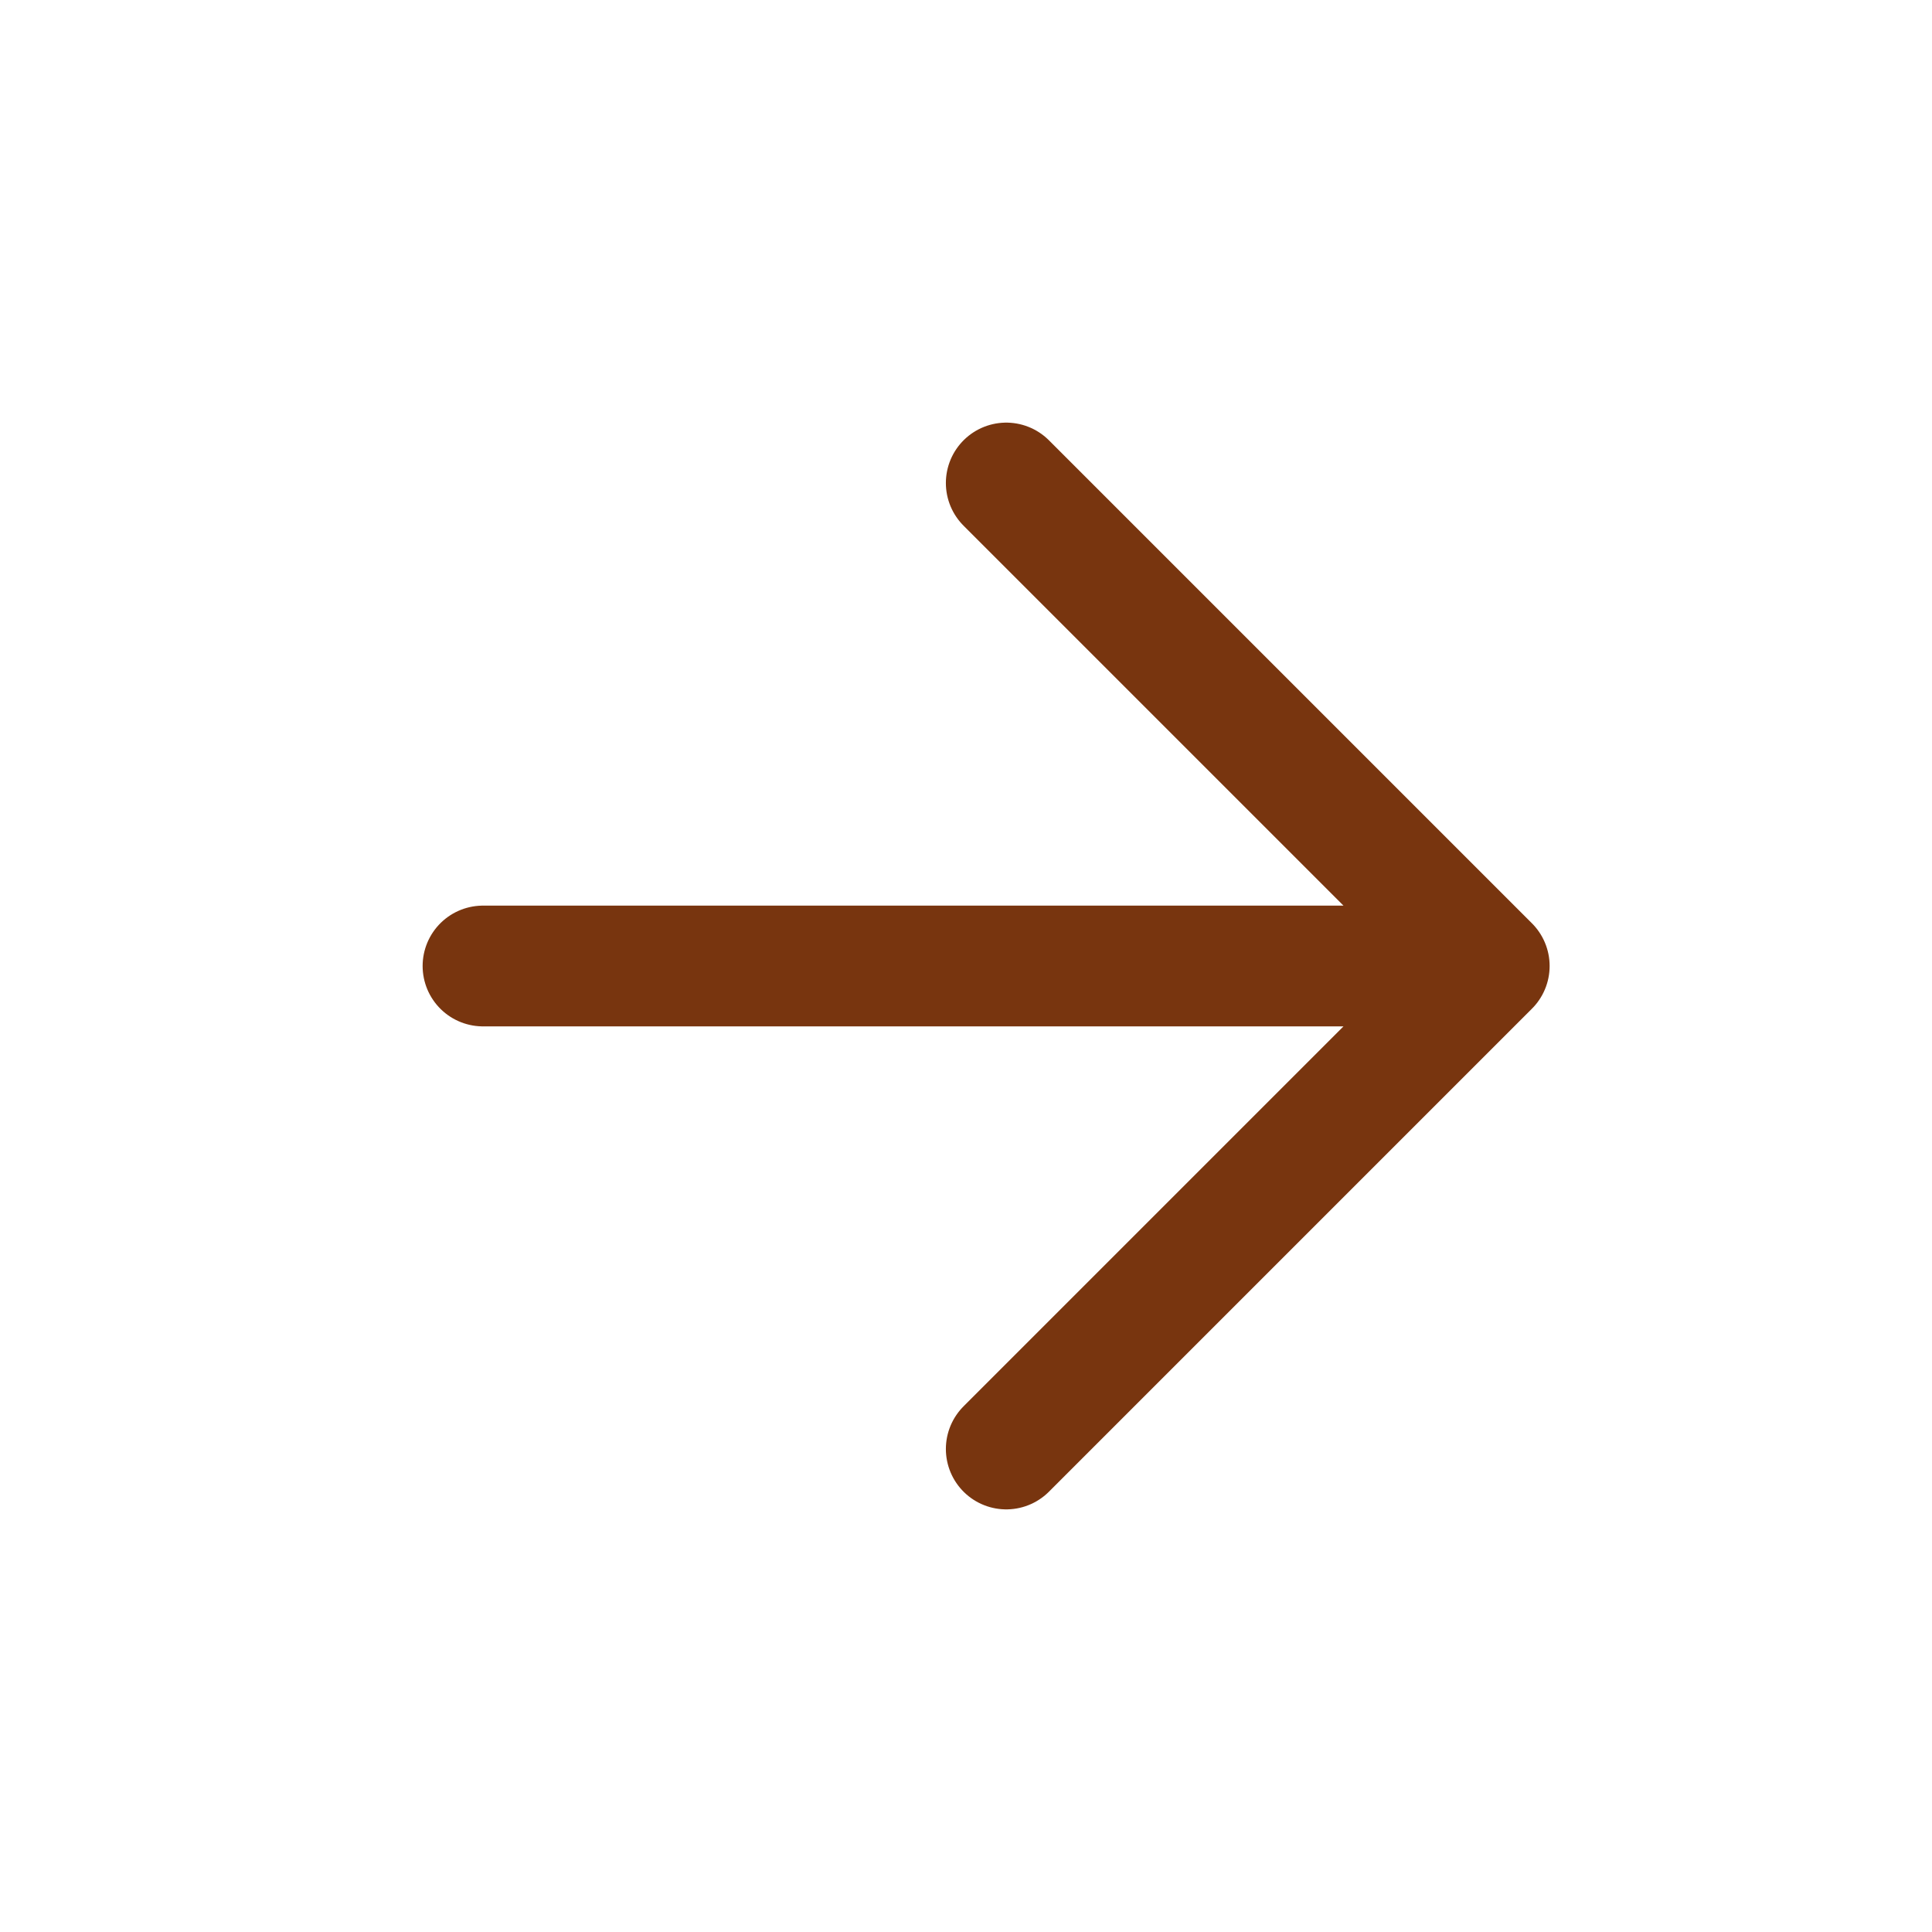
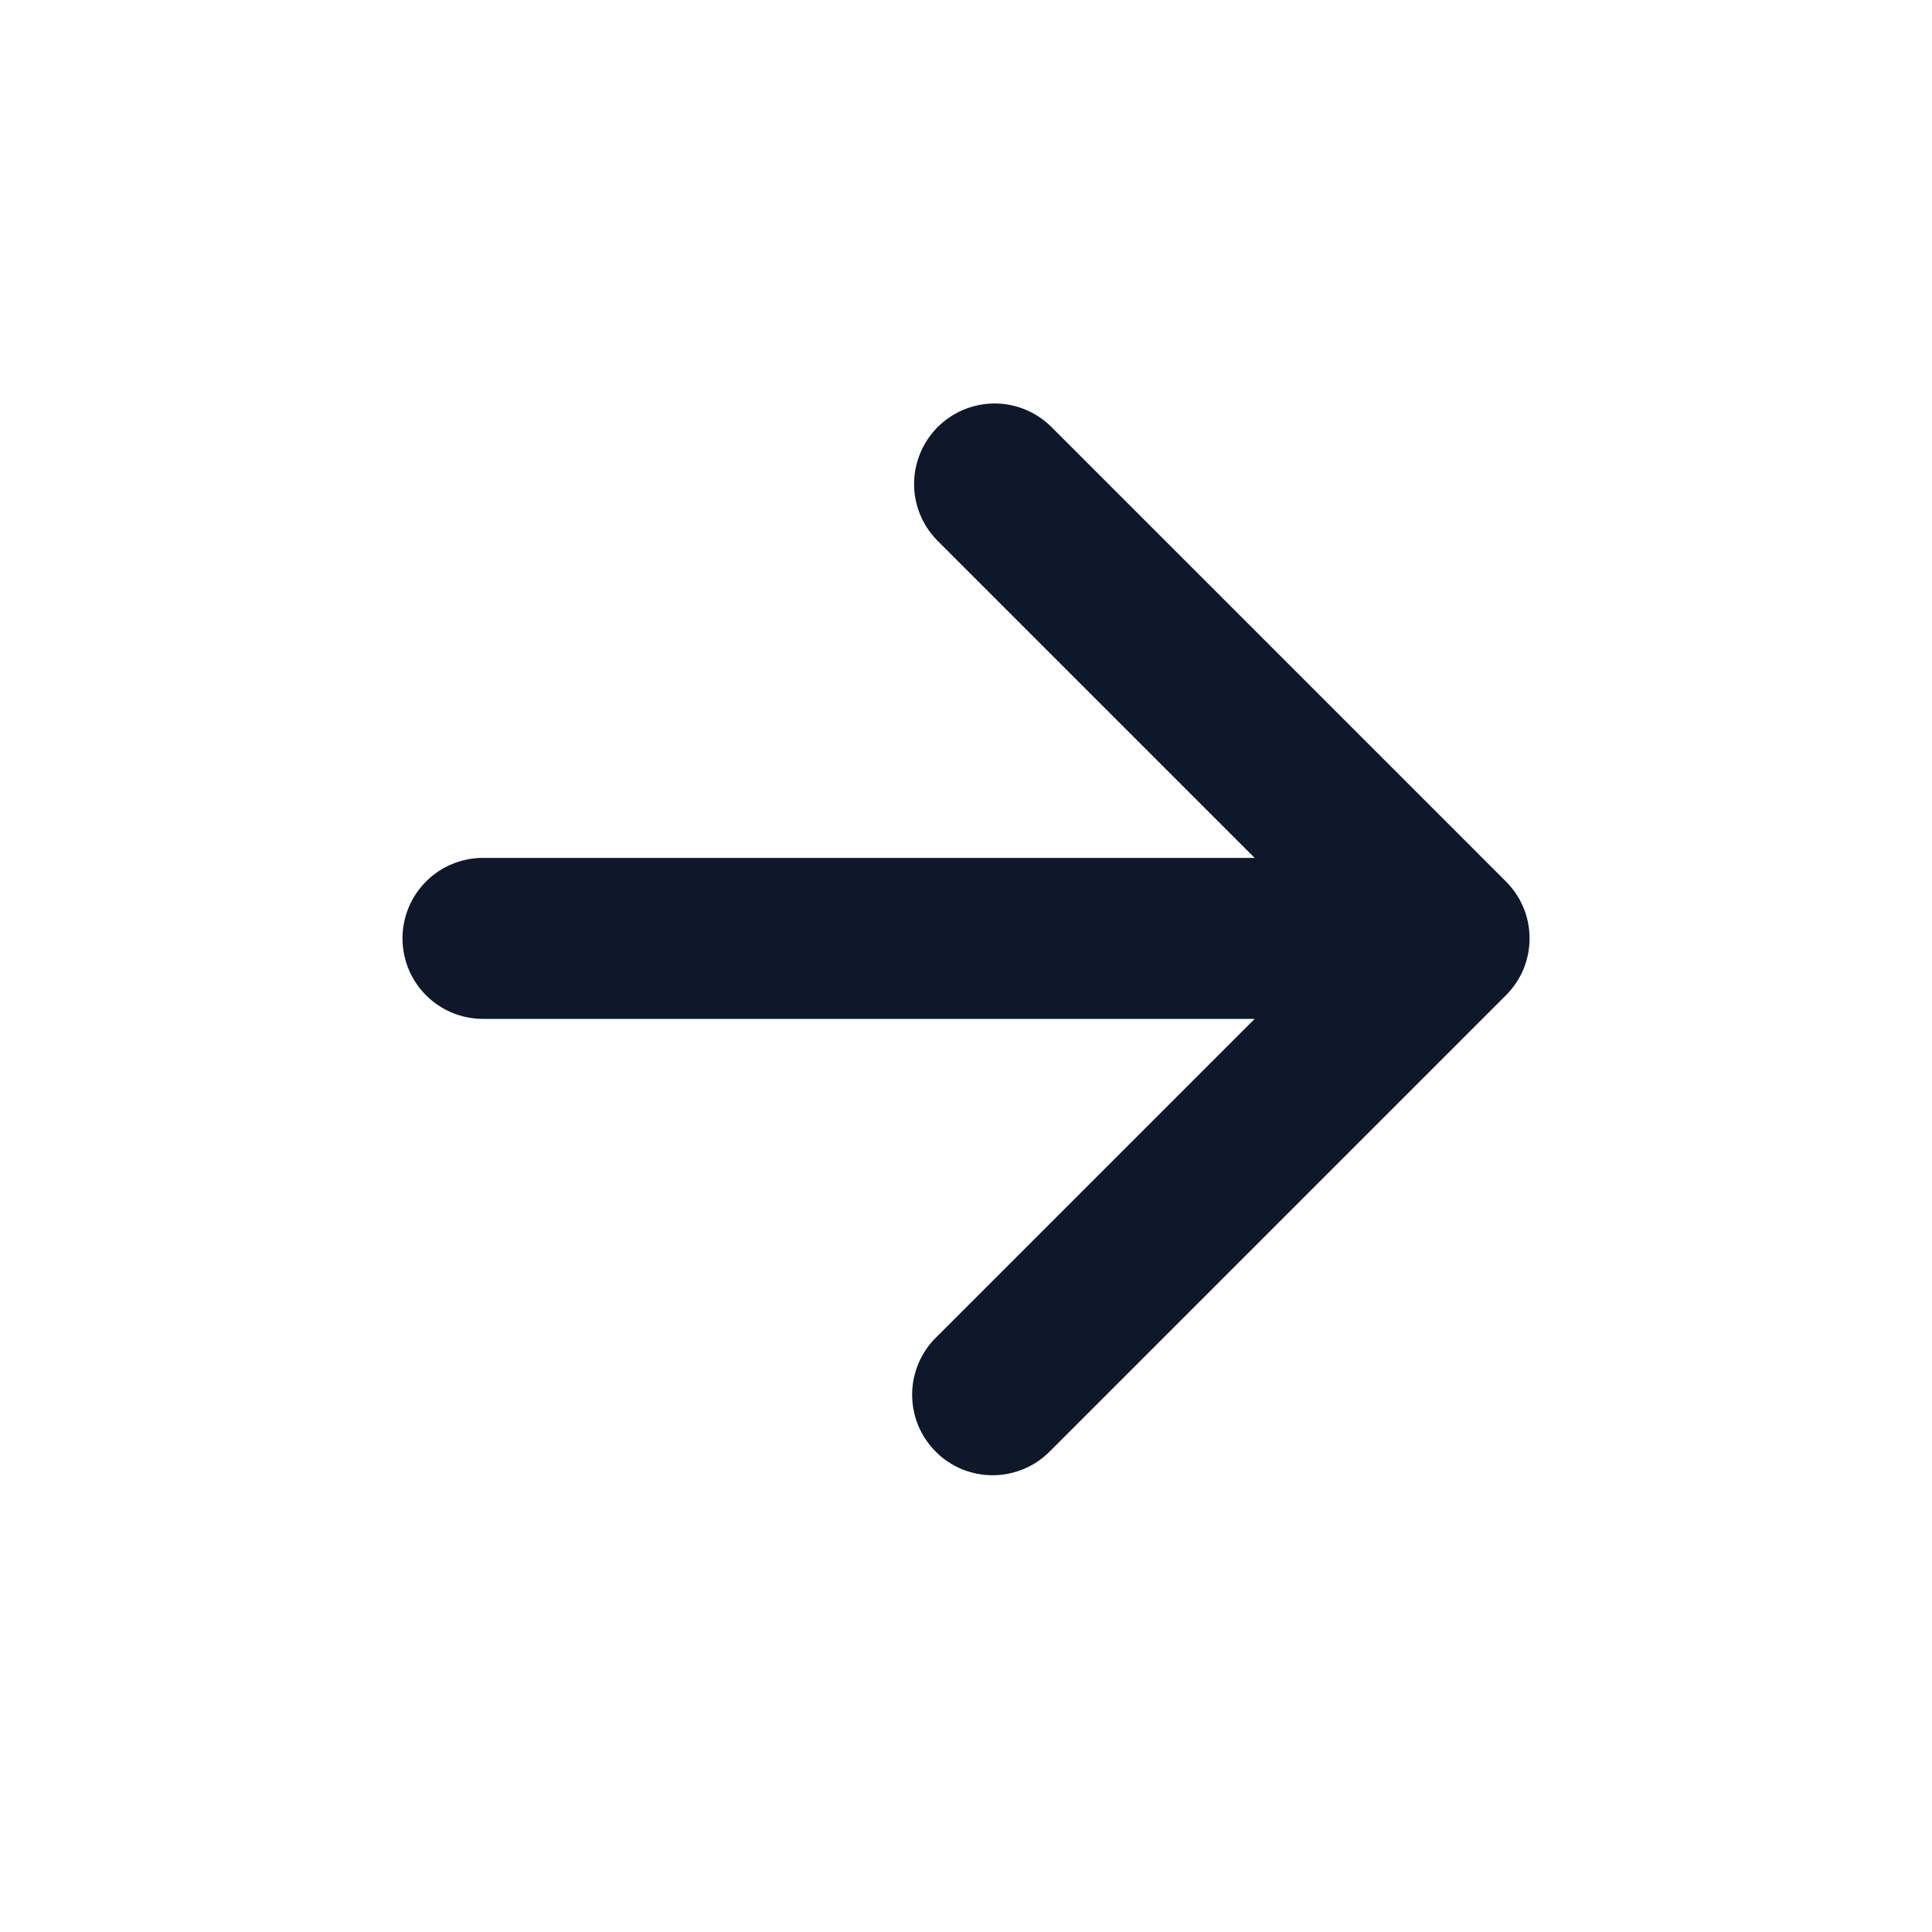
<svg xmlns="http://www.w3.org/2000/svg" width="24" height="24" viewBox="0 0 24 24" fill="none">
-   <path d="M6 12H18.5H6ZM18.5 12L12.5 6L18.5 12ZM18.5 12L12.5 18L18.5 12Z" fill="#78350F" />
-   <path d="M18.5 12L12.5 18M6 12H18.5H6ZM18.5 12L12.5 6L18.5 12Z" stroke="#78350F" stroke-width="1.5" stroke-linecap="round" stroke-linejoin="round" />
+   <path d="M15.586 10.657L11.636 6.707C11.454 6.518 11.353 6.266 11.355 6.004C11.358 5.741 11.463 5.491 11.648 5.305C11.834 5.12 12.084 5.015 12.347 5.012C12.609 5.01 12.861 5.111 13.05 5.293L18.707 10.95C18.8 11.043 18.874 11.153 18.925 11.274C18.975 11.395 19.001 11.525 19.001 11.657C19.001 11.788 18.975 11.918 18.925 12.04C18.874 12.161 18.8 12.271 18.707 12.364L13.05 18.021C12.958 18.116 12.847 18.193 12.725 18.245C12.603 18.297 12.472 18.325 12.339 18.326C12.207 18.327 12.075 18.302 11.952 18.252C11.829 18.201 11.717 18.127 11.624 18.033C11.53 17.939 11.456 17.828 11.405 17.705C11.355 17.582 11.33 17.45 11.331 17.317C11.332 17.185 11.36 17.053 11.412 16.931C11.464 16.809 11.54 16.699 11.636 16.607L15.586 12.657H6C5.735 12.657 5.48 12.552 5.293 12.364C5.105 12.177 5 11.922 5 11.657C5 11.392 5.105 11.137 5.293 10.95C5.48 10.762 5.735 10.657 6 10.657H15.586V10.657Z" fill="#0F172A" />
</svg>
